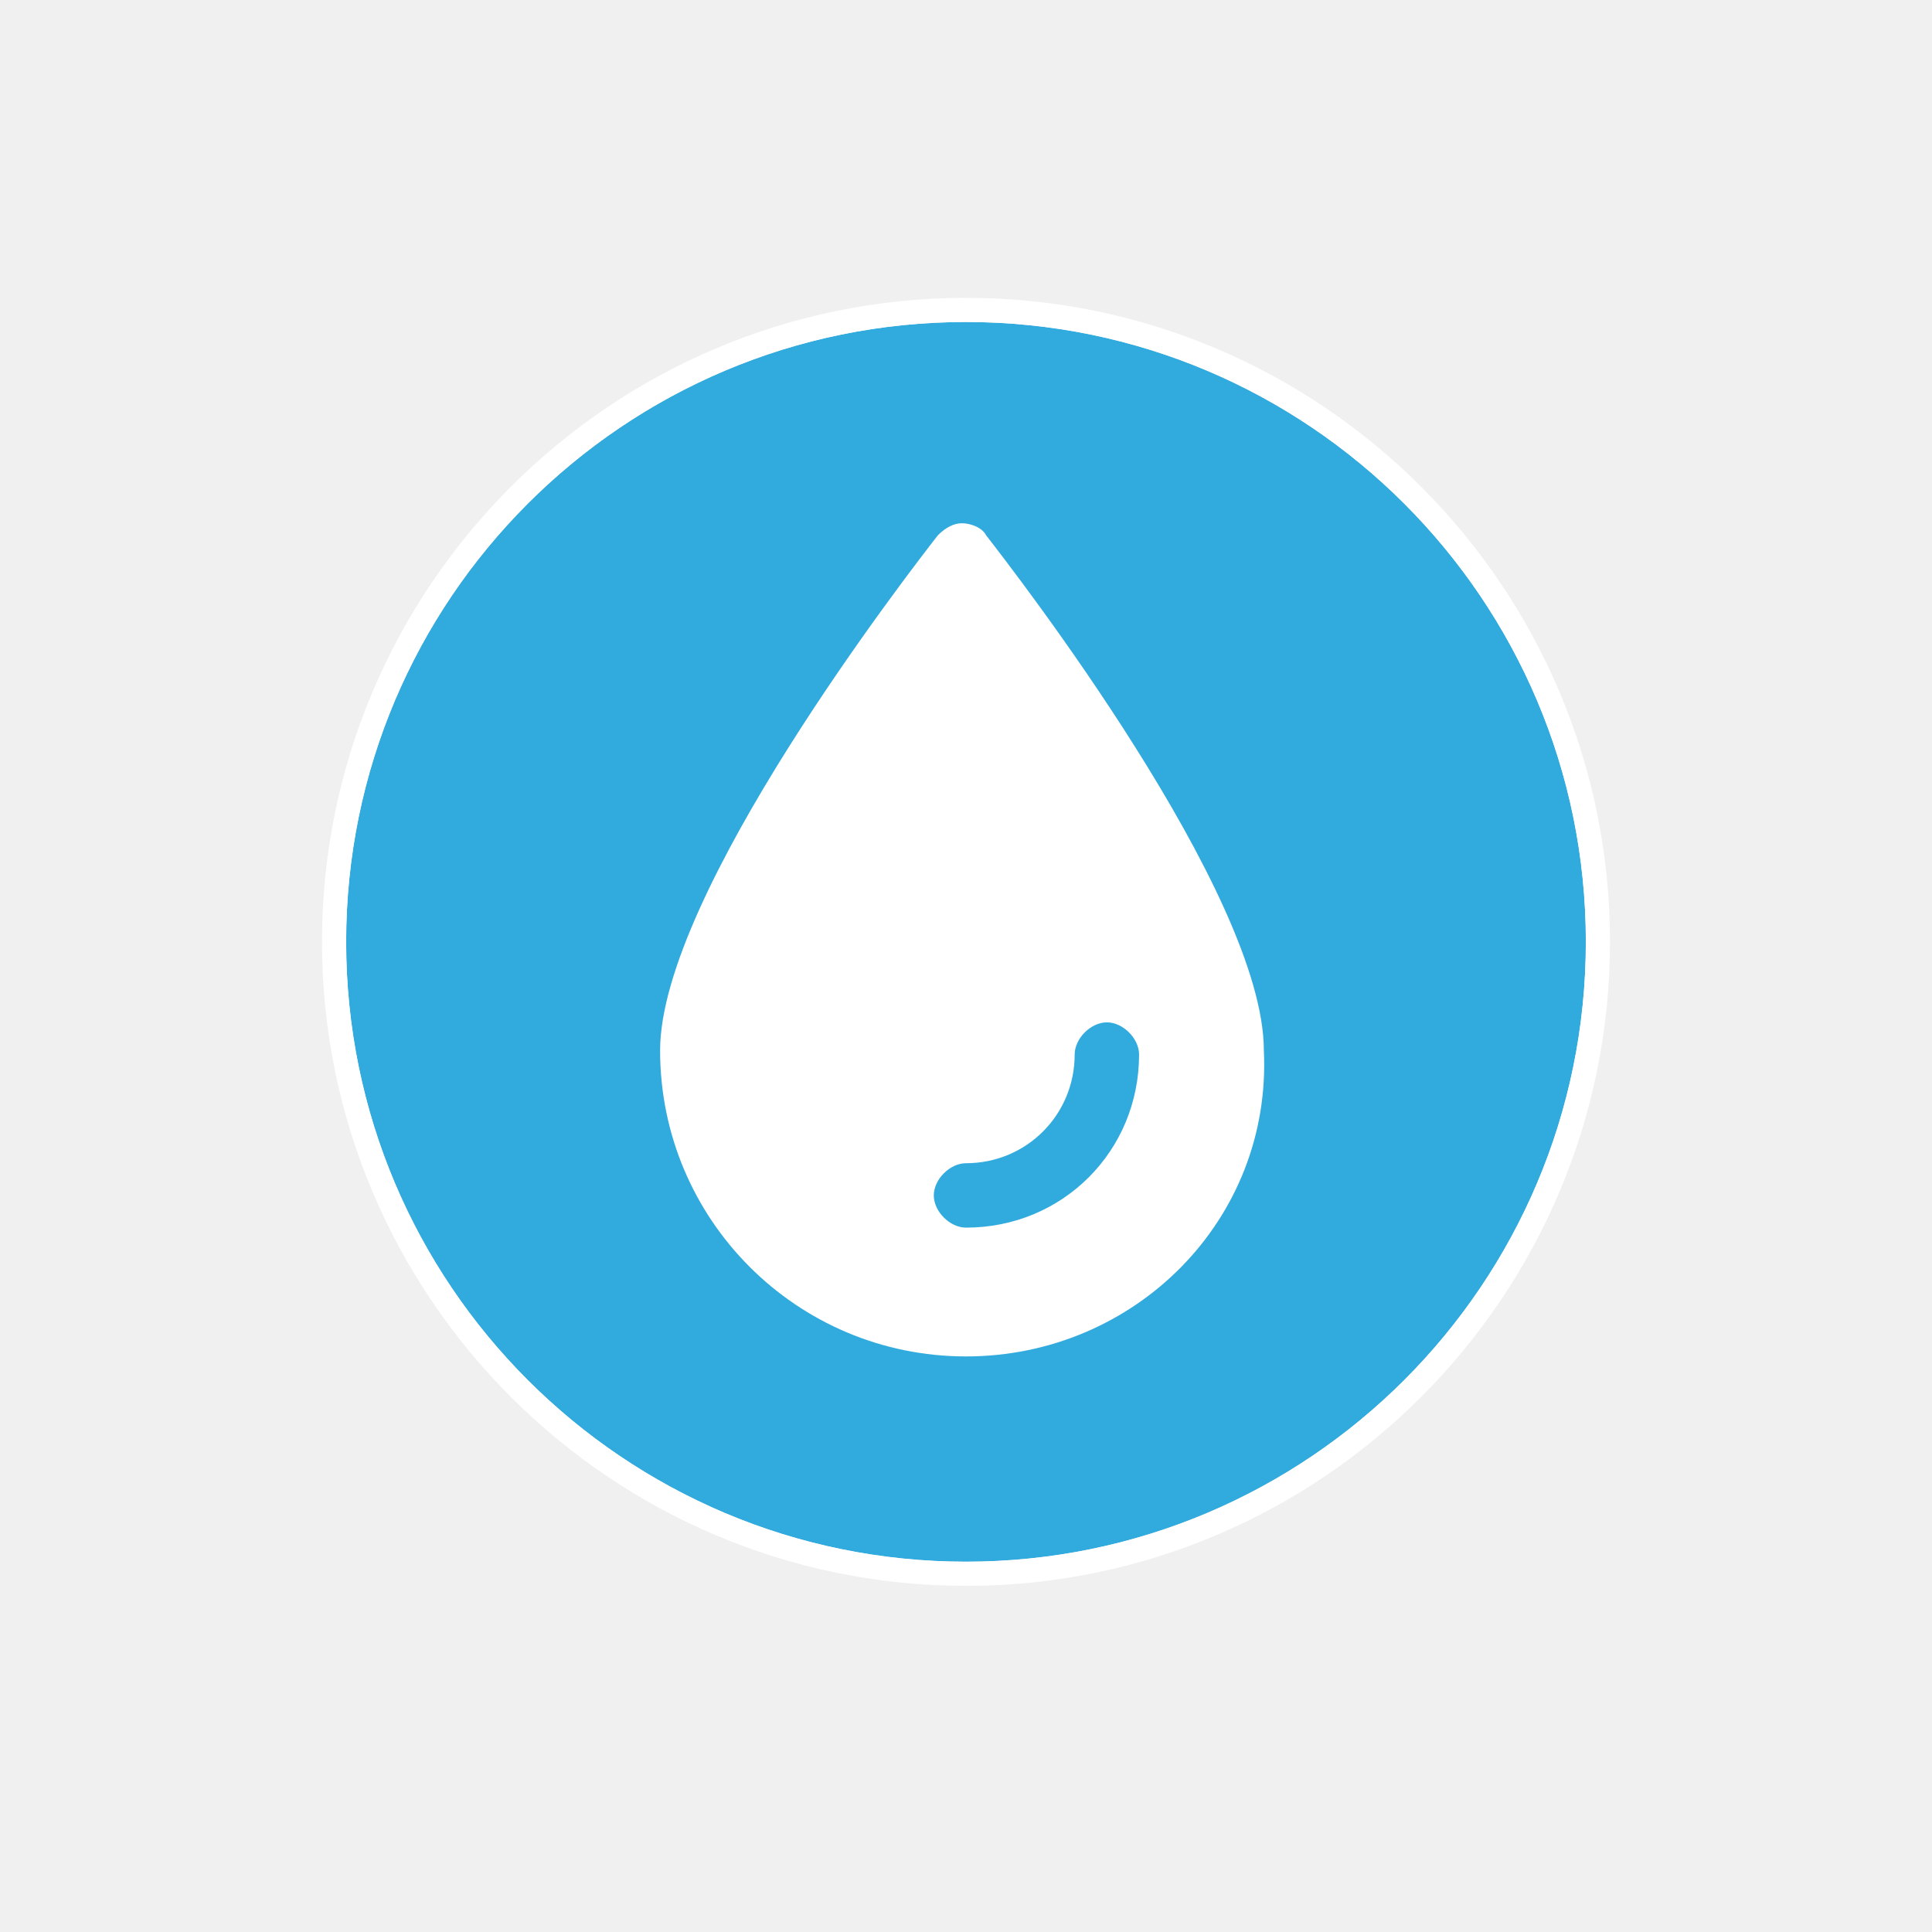
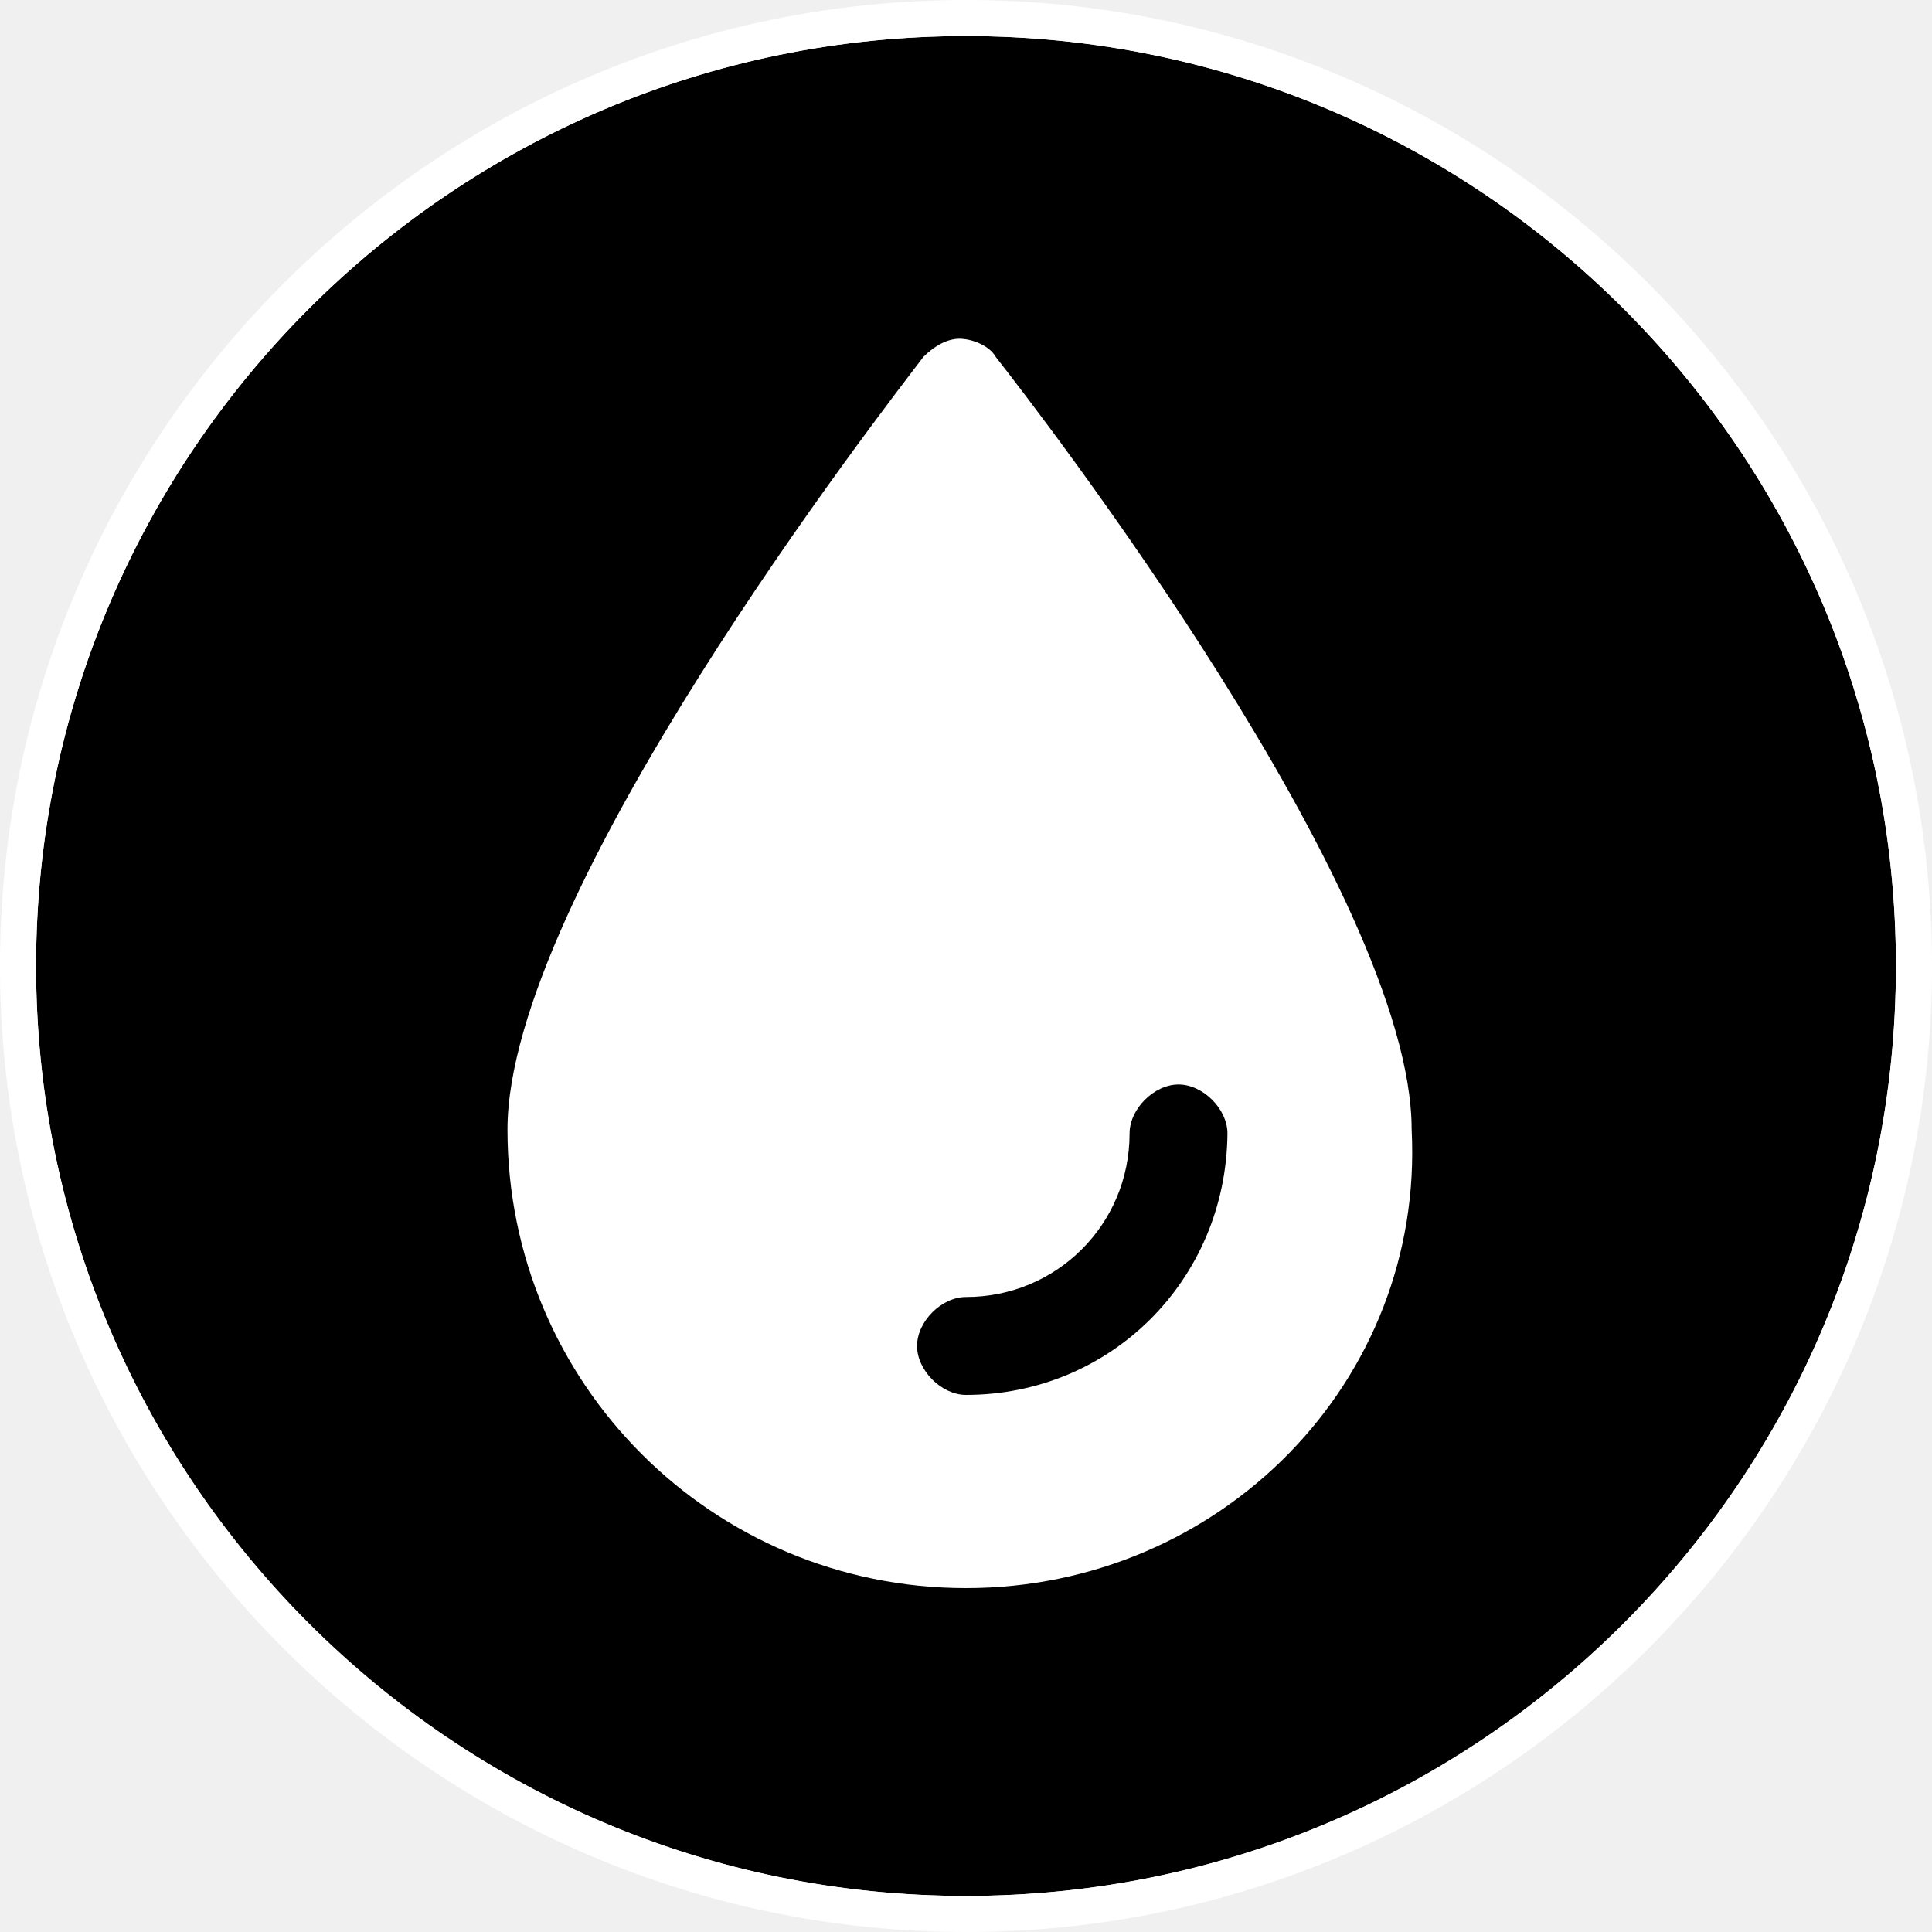
- <svg xmlns="http://www.w3.org/2000/svg" version="1.1" id="Layer_1" x="0px" y="0px" viewBox="0 0 240 240" enable-background="new 0 0 240 240" xml:space="preserve">
+ <svg xmlns="http://www.w3.org/2000/svg" version="1.1" id="Layer_1" x="0px" y="0px" viewBox="0 0 150 150" style="enable-background:new 0 0 150 150;" xml:space="preserve">
+   <style type="text/css">
+ 	.st0{fill:#FFFFFF;}
+ </style>
  <g id="XMLID_1_">
    <g>
-       <path fill="#31AADE" d="M120,40c42.5,0,77,34.5,77,77s-34.5,77-77,77s-77-34.5-77-77S77.5,40,120,40z" />
-       <path fill="#FFFFFF" d="M120,194c42.5,0,77-34.5,77-77s-34.5-77-77-77s-77,34.5-77,77S77.5,194,120,194z M120,37    c44.1,0,80,35.9,80,80s-35.9,80-80,80s-80-35.9-80-80S75.9,37,120,37z" />
+       <path d="M75,2.8c39.8,0,72.2,32.3,72.2,72.2s-32.3,72.2-72.2,72.2S2.8,114.8,2.8,75S35.2,2.8,75,2.8z" />
+       <path class="st0" d="M75,147.2c39.8,0,72.2-32.3,72.2-72.2S114.8,2.8,75,2.8S2.8,35.2,2.8,75S35.2,147.2,75,147.2z M75,0    c41.3,0,75,33.7,75,75s-33.7,75-75,75S0,116.3,0,75S33.7,0,75,0z" />
    </g>
-     <g>
- 	</g>
  </g>
-   <path fill="#FFFFFF" d="M120,168.5c-21,0-38-17-38-38c0-19.5,31-59.5,34.5-64c1-1,2-1.5,3-1.5s2.5,0.5,3,1.5  C126,71,157,111,157,130.5C158,151.5,141,168.5,120,168.5z" />
-   <path fill="#31AADE" d="M120,152.5c-2,0-4-2-4-4s2-4,4-4c7.5,0,13.5-6,13.5-13.5c0-2,2-4,4-4s4,2,4,4C141.5,143,132,152.5,120,152.5  z" />
+   <path class="st0" d="M75,123.3c-19.7,0-35.6-15.9-35.6-35.6c0-18.3,29.1-55.8,32.3-60c0.9-0.9,1.9-1.4,2.8-1.4s2.3,0.5,2.8,1.4  c3.3,4.2,32.3,41.7,32.3,60C110.6,107.3,94.7,123.3,75,123.3z" />
+   <path d="M75,108.3c-1.9,0-3.8-1.9-3.8-3.8s1.9-3.8,3.8-3.8c7,0,12.7-5.6,12.7-12.7c0-1.9,1.9-3.8,3.8-3.8s3.8,1.9,3.8,3.8  C95.2,99.4,86.2,108.3,75,108.3z" />
</svg>
